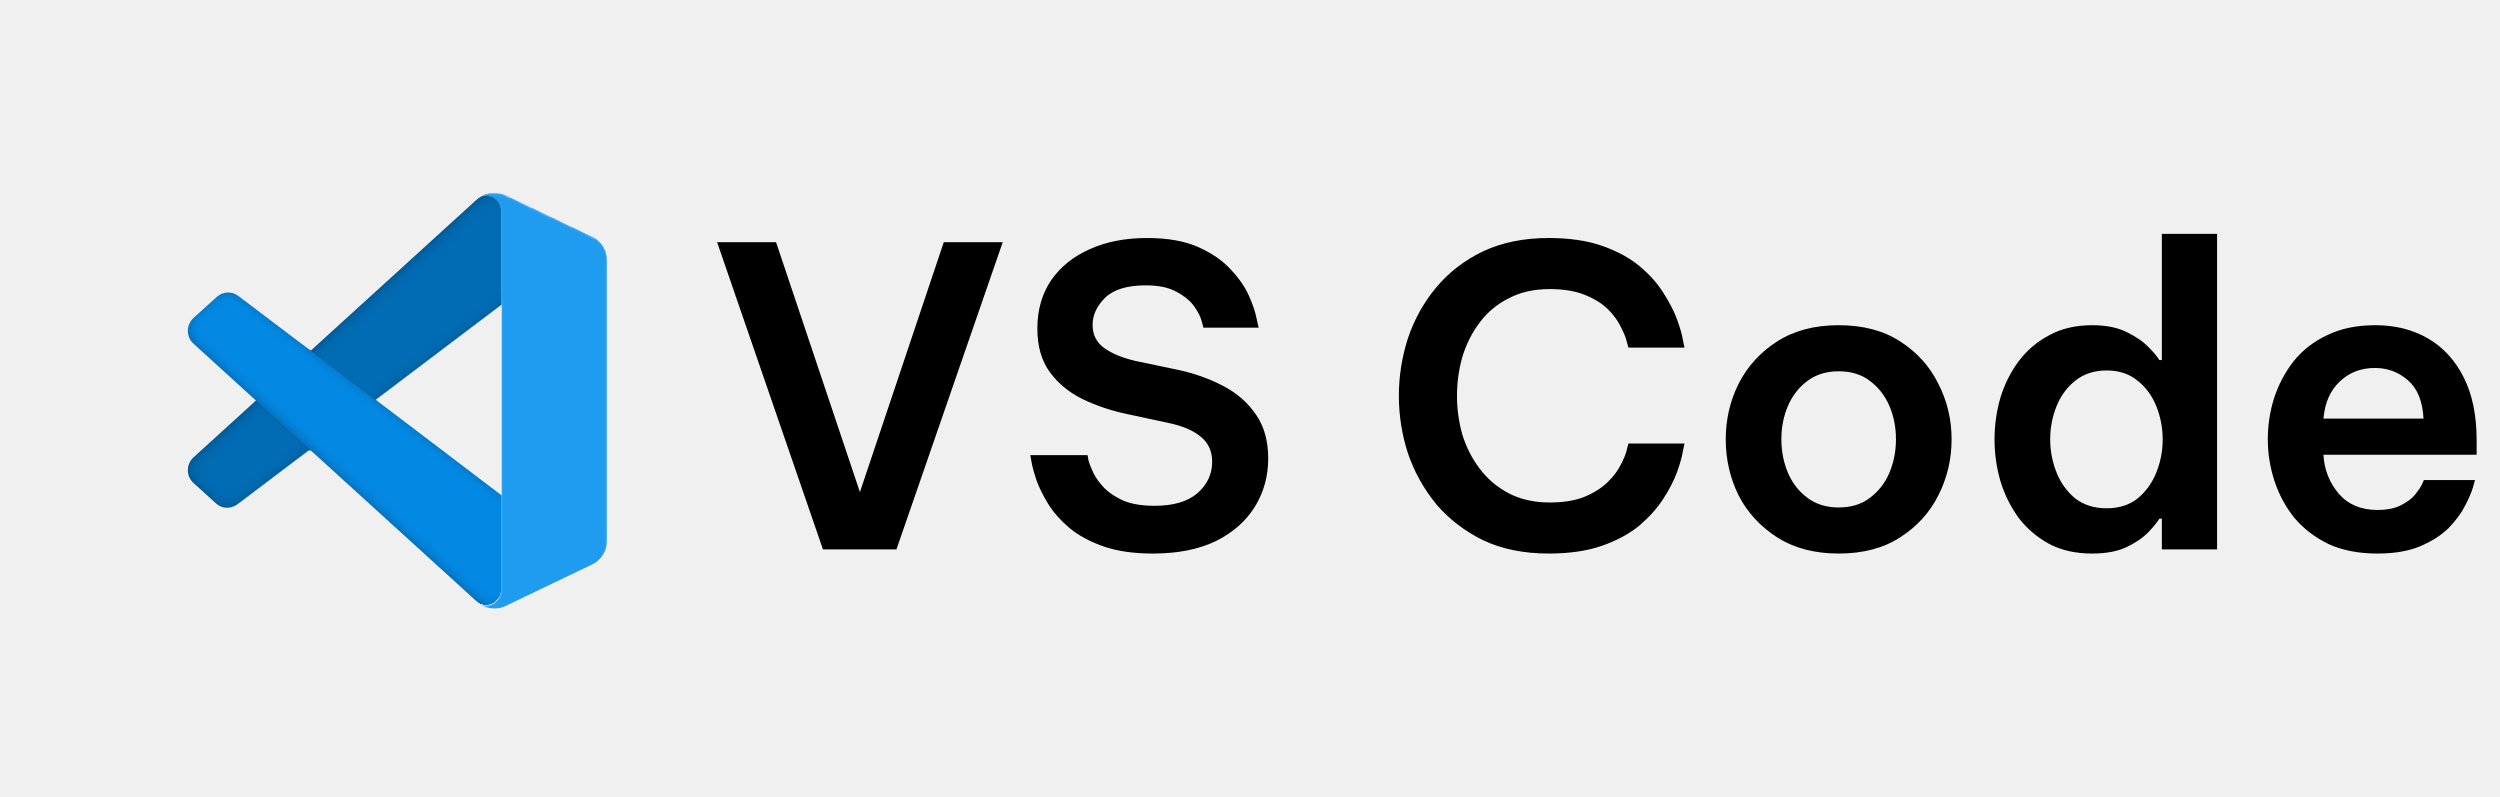
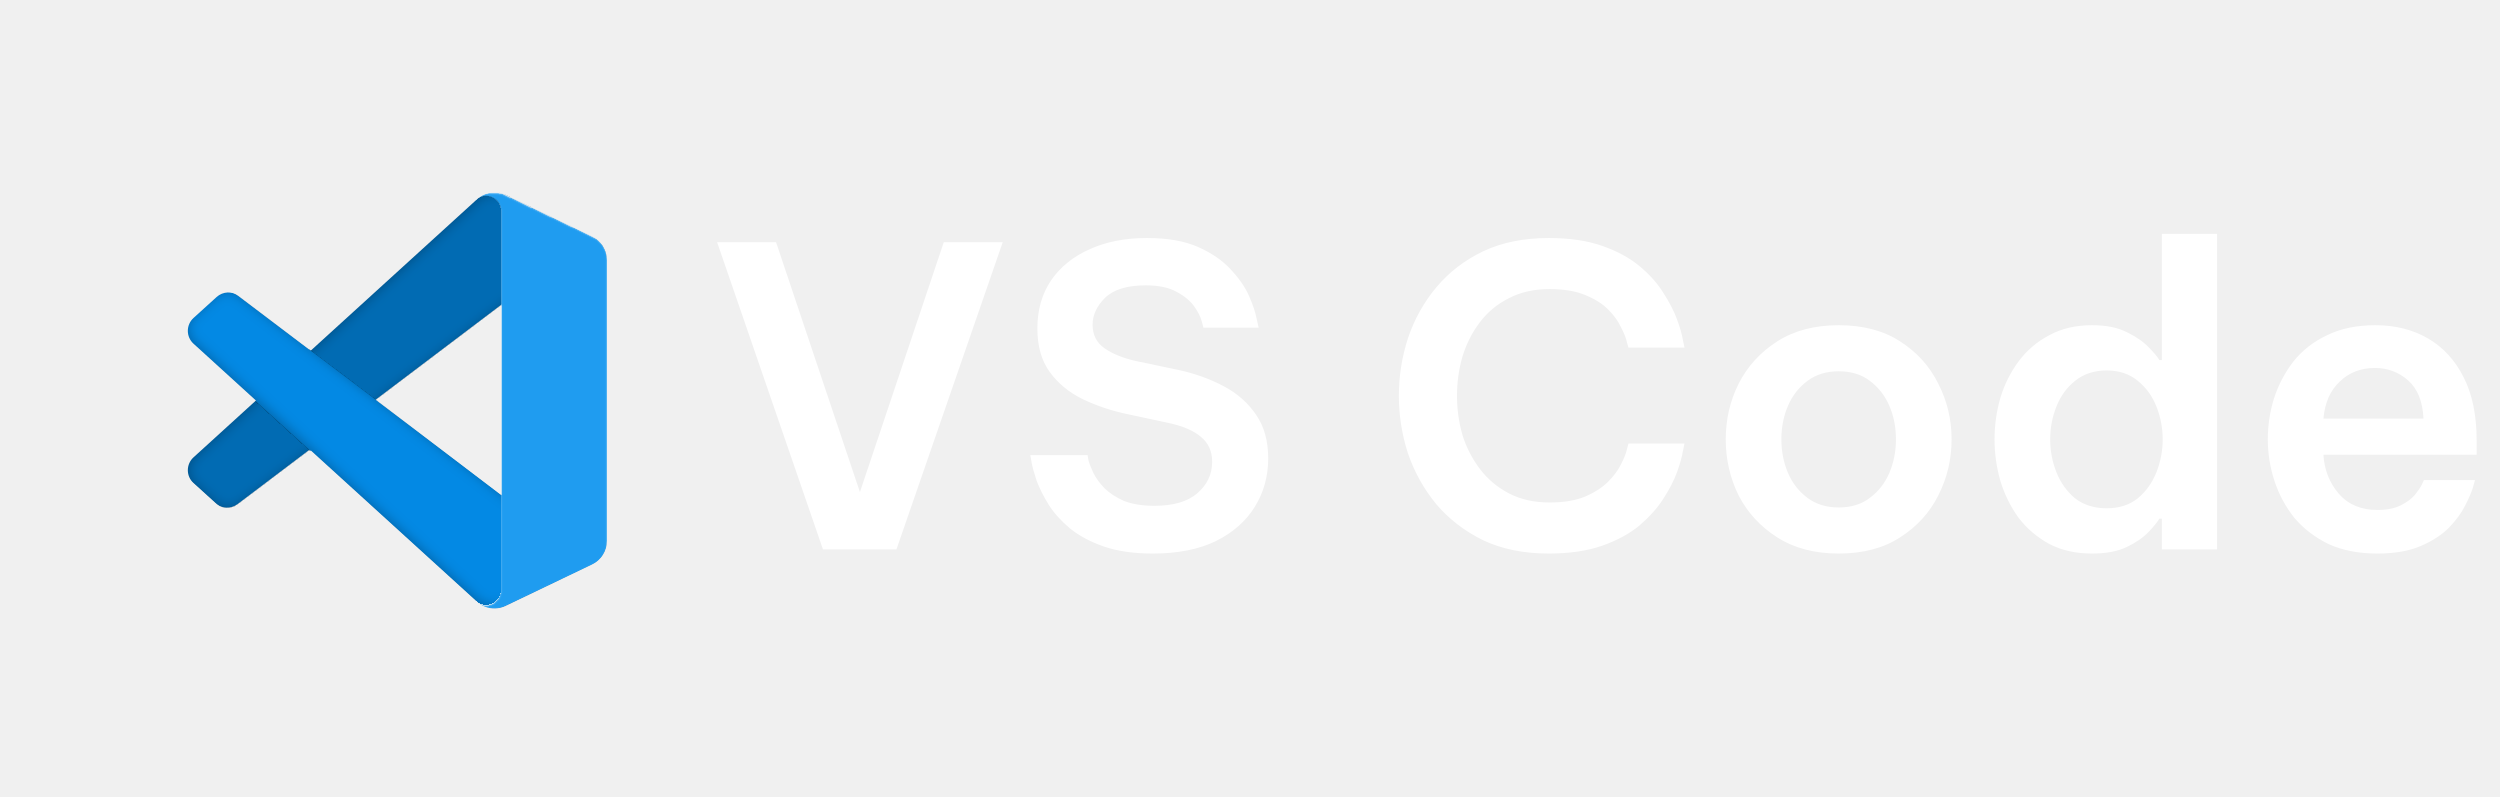
<svg xmlns="http://www.w3.org/2000/svg" width="791" height="252" viewBox="0 0 791 252" fill="none">
  <mask id="mask0_402_153" style="mask-type:luminance" maskUnits="userSpaceOnUse" x="59" y="60" width="134" height="133">
    <path fill-rule="evenodd" clip-rule="evenodd" d="M153.475 191.98C155.564 192.792 157.946 192.74 160.054 191.728L187.358 178.619C190.227 177.242 192.051 174.344 192.051 171.166V82.283C192.051 79.105 190.227 76.207 187.358 74.83L160.054 61.721C157.287 60.393 154.049 60.718 151.621 62.48C151.274 62.731 150.943 63.012 150.634 63.322L98.363 110.901L75.595 93.657C73.476 92.052 70.511 92.184 68.543 93.97L61.24 100.598C58.833 102.783 58.83 106.563 61.234 108.751L80.98 126.724L61.234 144.697C58.83 146.886 58.833 150.666 61.24 152.851L68.543 159.478C70.511 161.265 73.476 161.396 75.595 159.791L98.363 142.548L150.634 190.127C151.46 190.952 152.431 191.574 153.475 191.98ZM158.651 96.762L119.357 126.724L158.651 156.686V96.762Z" fill="white" />
  </mask>
  <g mask="url(#mask0_402_153)">
    <g filter="url(#filter0_iiii_402_153)">
      <path d="M187.344 74.385L159.934 61.233C156.762 59.711 152.97 60.353 150.48 62.834L60.75 144.369C58.337 146.562 58.339 150.349 60.756 152.539L68.085 159.179C70.061 160.969 73.037 161.101 75.164 159.493L183.22 77.798C186.845 75.057 192.051 77.634 192.051 82.169V81.851C192.051 78.668 190.222 75.767 187.344 74.385Z" fill="#016BB3" />
    </g>
    <g filter="url(#filter1_iiii_402_153)">
      <path d="M187.344 178.572L159.934 191.725C156.762 193.247 152.97 192.605 150.48 190.124L60.75 108.588C58.337 106.395 58.339 102.609 60.756 100.419L68.085 93.778C70.061 91.988 73.037 91.857 75.164 93.465L183.22 175.16C186.845 177.901 192.051 175.324 192.051 170.789V171.107C192.051 174.289 190.222 177.191 187.344 178.572Z" fill="#0389E4" />
    </g>
    <g filter="url(#filter2_ii_402_153)">
      <path d="M159.797 191.728C156.61 193.246 152.802 192.604 150.301 190.127C153.382 193.179 158.651 191.017 158.651 186.701V66.747C158.651 62.431 153.382 60.27 150.301 63.322C152.802 60.845 156.61 60.203 159.797 61.721L187.32 74.83C190.212 76.207 192.051 79.105 192.051 82.283V171.166C192.051 174.345 190.212 177.242 187.32 178.619L159.797 191.728Z" fill="#1F9CF0" />
    </g>
  </g>
-   <path d="M260.387 173.829L226.89 76.623H245.543L272.078 155.701L298.612 76.623H317.265L283.637 173.829H260.387ZM364.742 175.142C358.699 175.142 353.532 174.398 349.241 172.909C344.95 171.421 341.36 169.494 338.47 167.13C335.667 164.765 333.434 162.269 331.77 159.642C330.107 156.927 328.837 154.388 327.961 152.023C327.173 149.659 326.647 147.732 326.385 146.243C326.122 144.755 325.991 144.01 325.991 144.01H344.118C344.118 144.01 344.206 144.536 344.381 145.587C344.644 146.637 345.169 147.995 345.957 149.659C346.745 151.235 347.884 152.811 349.373 154.388C350.949 155.964 353.007 157.321 355.547 158.46C358.174 159.511 361.414 160.036 365.267 160.036C371.222 160.036 375.732 158.722 378.797 156.095C381.95 153.381 383.526 150.053 383.526 146.112C383.526 142.784 382.344 140.157 379.979 138.23C377.615 136.216 374.112 134.727 369.471 133.764L356.597 131.006C351.606 129.955 346.921 128.378 342.542 126.277C338.251 124.175 334.792 121.329 332.165 117.738C329.537 114.148 328.224 109.55 328.224 103.945C328.224 98.078 329.669 92.999 332.559 88.708C335.536 84.417 339.608 81.133 344.775 78.856C349.942 76.491 355.984 75.309 362.903 75.309C369.471 75.309 374.9 76.272 379.191 78.199C383.482 80.126 386.898 82.49 389.437 85.292C392.065 88.095 393.991 90.897 395.217 93.699C396.443 96.502 397.231 98.866 397.582 100.793C398.02 102.719 398.238 103.683 398.238 103.683H380.768C380.768 103.683 380.592 103.026 380.242 101.712C379.892 100.311 379.104 98.735 377.878 96.983C376.652 95.232 374.813 93.699 372.361 92.386C369.909 90.985 366.625 90.284 362.509 90.284C356.641 90.284 352.35 91.598 349.635 94.225C347.008 96.852 345.695 99.698 345.695 102.763C345.695 105.916 346.921 108.368 349.373 110.119C351.825 111.871 355.109 113.228 359.225 114.192L373.017 117.081C378.184 118.22 382.913 119.928 387.204 122.204C391.495 124.481 394.911 127.503 397.45 131.268C399.99 134.946 401.26 139.544 401.26 145.061C401.26 150.666 399.859 155.745 397.056 160.299C394.254 164.853 390.138 168.487 384.708 171.202C379.279 173.829 372.623 175.142 364.742 175.142ZM490.022 175.142C482.14 175.142 475.222 173.741 469.267 170.939C463.4 168.049 458.452 164.24 454.424 159.511C450.483 154.694 447.505 149.352 445.491 143.485C443.564 137.53 442.601 131.443 442.601 125.226C442.601 119.008 443.564 112.922 445.491 106.967C447.505 101.012 450.483 95.67 454.424 90.941C458.452 86.124 463.4 82.315 469.267 79.513C475.222 76.71 482.14 75.309 490.022 75.309C496.59 75.309 502.238 76.141 506.967 77.805C511.696 79.469 515.637 81.614 518.79 84.242C521.942 86.869 524.438 89.671 526.277 92.648C528.204 95.626 529.649 98.428 530.612 101.056C531.575 103.683 532.188 105.828 532.451 107.492C532.802 109.156 532.977 109.988 532.977 109.988H515.243C515.243 109.988 515.068 109.375 514.718 108.149C514.455 106.923 513.842 105.39 512.879 103.551C512.003 101.625 510.645 99.742 508.806 97.903C506.967 96.064 504.515 94.531 501.45 93.305C498.473 92.079 494.751 91.466 490.285 91.466C485.381 91.466 481.09 92.43 477.411 94.356C473.733 96.195 470.668 98.735 468.216 101.975C465.764 105.215 463.925 108.85 462.699 112.878C461.561 116.906 460.991 121.022 460.991 125.226C460.991 129.429 461.561 133.545 462.699 137.574C463.925 141.514 465.764 145.105 468.216 148.345C470.668 151.585 473.733 154.169 477.411 156.095C481.09 158.022 485.381 158.985 490.285 158.985C494.751 158.985 498.473 158.372 501.45 157.146C504.515 155.833 506.967 154.256 508.806 152.417C510.645 150.578 512.003 148.739 512.879 146.9C513.842 145.061 514.455 143.529 514.718 142.303C515.068 140.989 515.243 140.332 515.243 140.332H532.977C532.977 140.332 532.802 141.164 532.451 142.828C532.188 144.492 531.575 146.681 530.612 149.396C529.649 152.023 528.204 154.825 526.277 157.803C524.438 160.693 521.942 163.495 518.79 166.21C515.637 168.837 511.696 170.983 506.967 172.647C502.238 174.311 496.59 175.142 490.022 175.142ZM581.753 175.142C574.134 175.142 567.654 173.435 562.312 170.019C556.97 166.604 552.898 162.182 550.096 156.752C547.381 151.235 546.023 145.324 546.023 139.019C546.023 132.713 547.381 126.846 550.096 121.416C552.898 115.899 556.97 111.433 562.312 108.018C567.654 104.602 574.134 102.895 581.753 102.895C589.46 102.895 595.94 104.602 601.194 108.018C606.536 111.433 610.565 115.899 613.28 121.416C616.082 126.846 617.483 132.713 617.483 139.019C617.483 145.324 616.082 151.235 613.28 156.752C610.565 162.182 606.536 166.604 601.194 170.019C595.94 173.435 589.46 175.142 581.753 175.142ZM581.753 160.562C585.694 160.562 588.978 159.554 591.605 157.54C594.32 155.526 596.378 152.899 597.779 149.659C599.18 146.331 599.881 142.784 599.881 139.019C599.881 135.165 599.18 131.619 597.779 128.378C596.378 125.138 594.32 122.511 591.605 120.497C588.978 118.483 585.694 117.476 581.753 117.476C577.9 117.476 574.616 118.483 571.901 120.497C569.186 122.511 567.128 125.138 565.727 128.378C564.326 131.619 563.626 135.165 563.626 139.019C563.626 142.784 564.326 146.331 565.727 149.659C567.128 152.899 569.186 155.526 571.901 157.54C574.616 159.554 577.9 160.562 581.753 160.562ZM661.943 175.142C656.776 175.142 652.266 174.135 648.413 172.121C644.56 170.019 641.32 167.261 638.693 163.846C636.153 160.343 634.226 156.446 632.913 152.154C631.687 147.863 631.074 143.485 631.074 139.019C631.074 134.552 631.687 130.174 632.913 125.883C634.226 121.591 636.153 117.738 638.693 114.323C641.32 110.82 644.56 108.061 648.413 106.047C652.266 103.945 656.776 102.895 661.943 102.895C666.409 102.895 670.088 103.639 672.977 105.128C675.867 106.529 678.144 108.105 679.808 109.857C681.472 111.521 682.61 112.878 683.223 113.929H684.012V73.995H701.482V173.829H684.012V164.108H683.223C682.61 165.159 681.472 166.56 679.808 168.312C678.144 170.063 675.867 171.64 672.977 173.041C670.088 174.442 666.409 175.142 661.943 175.142ZM666.541 160.824C670.482 160.824 673.766 159.773 676.393 157.672C679.02 155.482 680.99 152.724 682.304 149.396C683.618 146.068 684.274 142.609 684.274 139.019C684.274 135.428 683.618 131.969 682.304 128.641C680.99 125.313 679.02 122.599 676.393 120.497C673.766 118.307 670.482 117.213 666.541 117.213C662.6 117.213 659.272 118.307 656.557 120.497C653.93 122.599 651.96 125.313 650.646 128.641C649.333 131.969 648.676 135.428 648.676 139.019C648.676 142.609 649.333 146.068 650.646 149.396C651.96 152.724 653.93 155.482 656.557 157.672C659.272 159.773 662.6 160.824 666.541 160.824ZM752.214 175.142C746.259 175.142 741.092 174.135 736.714 172.121C732.423 170.019 728.832 167.261 725.942 163.846C723.14 160.343 721.038 156.446 719.637 152.154C718.236 147.863 717.535 143.485 717.535 139.019C717.535 134.552 718.192 130.217 719.505 126.014C720.907 121.723 722.965 117.826 725.679 114.323C728.482 110.82 732.028 108.061 736.32 106.047C740.611 103.945 745.69 102.895 751.557 102.895C757.863 102.895 763.423 104.296 768.24 107.098C773.056 109.9 776.822 114.016 779.537 119.446C782.252 124.788 783.609 131.443 783.609 139.413V143.879H735.137C735.4 148.608 737.02 152.724 739.998 156.227C742.975 159.642 747.047 161.35 752.214 161.35C755.192 161.35 757.644 160.868 759.57 159.905C761.497 158.941 762.986 157.847 764.036 156.621C765.087 155.307 765.832 154.212 766.27 153.337C766.707 152.373 766.926 151.892 766.926 151.892H783.084C783.084 151.892 782.865 152.68 782.427 154.256C781.989 155.745 781.157 157.672 779.931 160.036C778.793 162.313 777.085 164.634 774.808 166.998C772.531 169.275 769.554 171.202 765.875 172.778C762.197 174.354 757.644 175.142 752.214 175.142ZM735.137 132.451H766.795C766.532 127.021 764.912 122.993 761.935 120.365C758.957 117.738 755.454 116.425 751.426 116.425C746.96 116.425 743.238 117.87 740.26 120.76C737.283 123.562 735.575 127.459 735.137 132.451Z" fill="currentColor" />
+   <path d="M260.387 173.829L226.89 76.623H245.543L272.078 155.701L298.612 76.623H317.265L283.637 173.829H260.387ZM364.742 175.142C358.699 175.142 353.532 174.398 349.241 172.909C344.95 171.421 341.36 169.494 338.47 167.13C335.667 164.765 333.434 162.269 331.77 159.642C330.107 156.927 328.837 154.388 327.961 152.023C327.173 149.659 326.647 147.732 326.385 146.243C326.122 144.755 325.991 144.01 325.991 144.01H344.118C344.118 144.01 344.206 144.536 344.381 145.587C344.644 146.637 345.169 147.995 345.957 149.659C346.745 151.235 347.884 152.811 349.373 154.388C350.949 155.964 353.007 157.321 355.547 158.46C358.174 159.511 361.414 160.036 365.267 160.036C371.222 160.036 375.732 158.722 378.797 156.095C381.95 153.381 383.526 150.053 383.526 146.112C383.526 142.784 382.344 140.157 379.979 138.23C377.615 136.216 374.112 134.727 369.471 133.764L356.597 131.006C351.606 129.955 346.921 128.378 342.542 126.277C338.251 124.175 334.792 121.329 332.165 117.738C329.537 114.148 328.224 109.55 328.224 103.945C328.224 98.078 329.669 92.999 332.559 88.708C335.536 84.417 339.608 81.133 344.775 78.856C349.942 76.491 355.984 75.309 362.903 75.309C369.471 75.309 374.9 76.272 379.191 78.199C383.482 80.126 386.898 82.49 389.437 85.292C392.065 88.095 393.991 90.897 395.217 93.699C396.443 96.502 397.231 98.866 397.582 100.793C398.02 102.719 398.238 103.683 398.238 103.683H380.768C380.768 103.683 380.592 103.026 380.242 101.712C379.892 100.311 379.104 98.735 377.878 96.983C376.652 95.232 374.813 93.699 372.361 92.386C369.909 90.985 366.625 90.284 362.509 90.284C356.641 90.284 352.35 91.598 349.635 94.225C347.008 96.852 345.695 99.698 345.695 102.763C345.695 105.916 346.921 108.368 349.373 110.119C351.825 111.871 355.109 113.228 359.225 114.192L373.017 117.081C378.184 118.22 382.913 119.928 387.204 122.204C391.495 124.481 394.911 127.503 397.45 131.268C399.99 134.946 401.26 139.544 401.26 145.061C401.26 150.666 399.859 155.745 397.056 160.299C394.254 164.853 390.138 168.487 384.708 171.202C379.279 173.829 372.623 175.142 364.742 175.142ZM490.022 175.142C482.14 175.142 475.222 173.741 469.267 170.939C463.4 168.049 458.452 164.24 454.424 159.511C450.483 154.694 447.505 149.352 445.491 143.485C443.564 137.53 442.601 131.443 442.601 125.226C442.601 119.008 443.564 112.922 445.491 106.967C447.505 101.012 450.483 95.67 454.424 90.941C458.452 86.124 463.4 82.315 469.267 79.513C475.222 76.71 482.14 75.309 490.022 75.309C496.59 75.309 502.238 76.141 506.967 77.805C511.696 79.469 515.637 81.614 518.79 84.242C521.942 86.869 524.438 89.671 526.277 92.648C528.204 95.626 529.649 98.428 530.612 101.056C531.575 103.683 532.188 105.828 532.451 107.492C532.802 109.156 532.977 109.988 532.977 109.988H515.243C515.243 109.988 515.068 109.375 514.718 108.149C514.455 106.923 513.842 105.39 512.879 103.551C512.003 101.625 510.645 99.742 508.806 97.903C506.967 96.064 504.515 94.531 501.45 93.305C498.473 92.079 494.751 91.466 490.285 91.466C485.381 91.466 481.09 92.43 477.411 94.356C473.733 96.195 470.668 98.735 468.216 101.975C465.764 105.215 463.925 108.85 462.699 112.878C461.561 116.906 460.991 121.022 460.991 125.226C460.991 129.429 461.561 133.545 462.699 137.574C463.925 141.514 465.764 145.105 468.216 148.345C470.668 151.585 473.733 154.169 477.411 156.095C481.09 158.022 485.381 158.985 490.285 158.985C494.751 158.985 498.473 158.372 501.45 157.146C504.515 155.833 506.967 154.256 508.806 152.417C510.645 150.578 512.003 148.739 512.879 146.9C513.842 145.061 514.455 143.529 514.718 142.303C515.068 140.989 515.243 140.332 515.243 140.332H532.977C532.977 140.332 532.802 141.164 532.451 142.828C532.188 144.492 531.575 146.681 530.612 149.396C529.649 152.023 528.204 154.825 526.277 157.803C524.438 160.693 521.942 163.495 518.79 166.21C515.637 168.837 511.696 170.983 506.967 172.647C502.238 174.311 496.59 175.142 490.022 175.142ZM581.753 175.142C574.134 175.142 567.654 173.435 562.312 170.019C556.97 166.604 552.898 162.182 550.096 156.752C547.381 151.235 546.023 145.324 546.023 139.019C546.023 132.713 547.381 126.846 550.096 121.416C552.898 115.899 556.97 111.433 562.312 108.018C567.654 104.602 574.134 102.895 581.753 102.895C589.46 102.895 595.94 104.602 601.194 108.018C606.536 111.433 610.565 115.899 613.28 121.416C616.082 126.846 617.483 132.713 617.483 139.019C617.483 145.324 616.082 151.235 613.28 156.752C610.565 162.182 606.536 166.604 601.194 170.019C595.94 173.435 589.46 175.142 581.753 175.142ZM581.753 160.562C585.694 160.562 588.978 159.554 591.605 157.54C594.32 155.526 596.378 152.899 597.779 149.659C599.18 146.331 599.881 142.784 599.881 139.019C599.881 135.165 599.18 131.619 597.779 128.378C596.378 125.138 594.32 122.511 591.605 120.497C588.978 118.483 585.694 117.476 581.753 117.476C577.9 117.476 574.616 118.483 571.901 120.497C569.186 122.511 567.128 125.138 565.727 128.378C564.326 131.619 563.626 135.165 563.626 139.019C563.626 142.784 564.326 146.331 565.727 149.659C567.128 152.899 569.186 155.526 571.901 157.54C574.616 159.554 577.9 160.562 581.753 160.562ZM661.943 175.142C656.776 175.142 652.266 174.135 648.413 172.121C644.56 170.019 641.32 167.261 638.693 163.846C636.153 160.343 634.226 156.446 632.913 152.154C631.687 147.863 631.074 143.485 631.074 139.019C631.074 134.552 631.687 130.174 632.913 125.883C634.226 121.591 636.153 117.738 638.693 114.323C641.32 110.82 644.56 108.061 648.413 106.047C652.266 103.945 656.776 102.895 661.943 102.895C666.409 102.895 670.088 103.639 672.977 105.128C675.867 106.529 678.144 108.105 679.808 109.857C681.472 111.521 682.61 112.878 683.223 113.929H684.012V73.995H701.482V173.829H684.012V164.108H683.223C682.61 165.159 681.472 166.56 679.808 168.312C678.144 170.063 675.867 171.64 672.977 173.041C670.088 174.442 666.409 175.142 661.943 175.142ZM666.541 160.824C670.482 160.824 673.766 159.773 676.393 157.672C679.02 155.482 680.99 152.724 682.304 149.396C683.618 146.068 684.274 142.609 684.274 139.019C684.274 135.428 683.618 131.969 682.304 128.641C680.99 125.313 679.02 122.599 676.393 120.497C673.766 118.307 670.482 117.213 666.541 117.213C662.6 117.213 659.272 118.307 656.557 120.497C653.93 122.599 651.96 125.313 650.646 128.641C649.333 131.969 648.676 135.428 648.676 139.019C648.676 142.609 649.333 146.068 650.646 149.396C651.96 152.724 653.93 155.482 656.557 157.672C659.272 159.773 662.6 160.824 666.541 160.824ZM752.214 175.142C746.259 175.142 741.092 174.135 736.714 172.121C732.423 170.019 728.832 167.261 725.942 163.846C723.14 160.343 721.038 156.446 719.637 152.154C718.236 147.863 717.535 143.485 717.535 139.019C717.535 134.552 718.192 130.217 719.505 126.014C720.907 121.723 722.965 117.826 725.679 114.323C728.482 110.82 732.028 108.061 736.32 106.047C740.611 103.945 745.69 102.895 751.557 102.895C757.863 102.895 763.423 104.296 768.24 107.098C773.056 109.9 776.822 114.016 779.537 119.446C782.252 124.788 783.609 131.443 783.609 139.413V143.879H735.137C735.4 148.608 737.02 152.724 739.998 156.227C742.975 159.642 747.047 161.35 752.214 161.35C755.192 161.35 757.644 160.868 759.57 159.905C761.497 158.941 762.986 157.847 764.036 156.621C765.087 155.307 765.832 154.212 766.27 153.337C766.707 152.373 766.926 151.892 766.926 151.892H783.084C783.084 151.892 782.865 152.68 782.427 154.256C781.989 155.745 781.157 157.672 779.931 160.036C778.793 162.313 777.085 164.634 774.808 166.998C772.531 169.275 769.554 171.202 765.875 172.778C762.197 174.354 757.644 175.142 752.214 175.142ZM735.137 132.451H766.795C766.532 127.021 764.912 122.993 761.935 120.365C758.957 117.738 755.454 116.425 751.426 116.425C746.96 116.425 743.238 117.87 740.26 120.76C737.283 123.562 735.575 127.459 735.137 132.451Z" fill="white" />
  <defs>
    <filter id="filter0_iiii_402_153" x="57.959" y="59.433" width="135.566" height="106.095" filterUnits="userSpaceOnUse" color-interpolation-filters="sRGB">
      <feFlood flood-opacity="0" result="BackgroundImageFix" />
      <feBlend mode="normal" in="SourceGraphic" in2="BackgroundImageFix" result="shape" />
      <feColorMatrix in="SourceAlpha" type="matrix" values="0 0 0 0 0 0 0 0 0 0 0 0 0 0 0 0 0 0 127 0" result="hardAlpha" />
      <feOffset dx="0.491" dy="0.491" />
      <feGaussianBlur stdDeviation="1.965" />
      <feComposite in2="hardAlpha" operator="arithmetic" k2="-1" k3="1" />
      <feColorMatrix type="matrix" values="0 0 0 0 0 0 0 0 0 0 0 0 0 0 0 0 0 0 0.307 0" />
      <feBlend mode="normal" in2="shape" result="effect1_innerShadow_402_153" />
    </filter>
    <filter id="filter1_iiii_402_153" x="57.959" y="87.43" width="135.566" height="106.095" filterUnits="userSpaceOnUse" color-interpolation-filters="sRGB">
      <feFlood flood-opacity="0" result="BackgroundImageFix" />
      <feBlend mode="normal" in="SourceGraphic" in2="BackgroundImageFix" result="shape" />
      <feColorMatrix in="SourceAlpha" type="matrix" values="0 0 0 0 0 0 0 0 0 0 0 0 0 0 0 0 0 0 127 0" result="hardAlpha" />
      <feOffset dx="0.246" dy="-0.491" />
      <feGaussianBlur stdDeviation="1.965" />
      <feComposite in2="hardAlpha" operator="arithmetic" k2="-1" k3="1" />
      <feColorMatrix type="matrix" values="0 0 0 0 0 0 0 0 0 0 0 0 0 0 0 0 0 0 0.308 0" />
      <feBlend mode="normal" in2="shape" result="effect1_innerShadow_402_153" />
    </filter>
    <filter id="filter2_ii_402_153" x="150.301" y="60.906" width="42.242" height="131.882" filterUnits="userSpaceOnUse" color-interpolation-filters="sRGB">
      <feFlood flood-opacity="0" result="BackgroundImageFix" />
      <feBlend mode="normal" in="SourceGraphic" in2="BackgroundImageFix" result="shape" />
      <feColorMatrix in="SourceAlpha" type="matrix" values="0 0 0 0 0 0 0 0 0 0 0 0 0 0 0 0 0 0 127 0" result="hardAlpha" />
      <feOffset dy="0.246" />
      <feGaussianBlur stdDeviation="0.368" />
      <feComposite in2="hardAlpha" operator="arithmetic" k2="-1" k3="1" />
      <feColorMatrix type="matrix" values="0 0 0 0 1 0 0 0 0 1 0 0 0 0 1 0 0 0 1 0" />
      <feBlend mode="normal" in2="shape" result="effect1_innerShadow_402_153" />
    </filter>
  </defs>
</svg>
